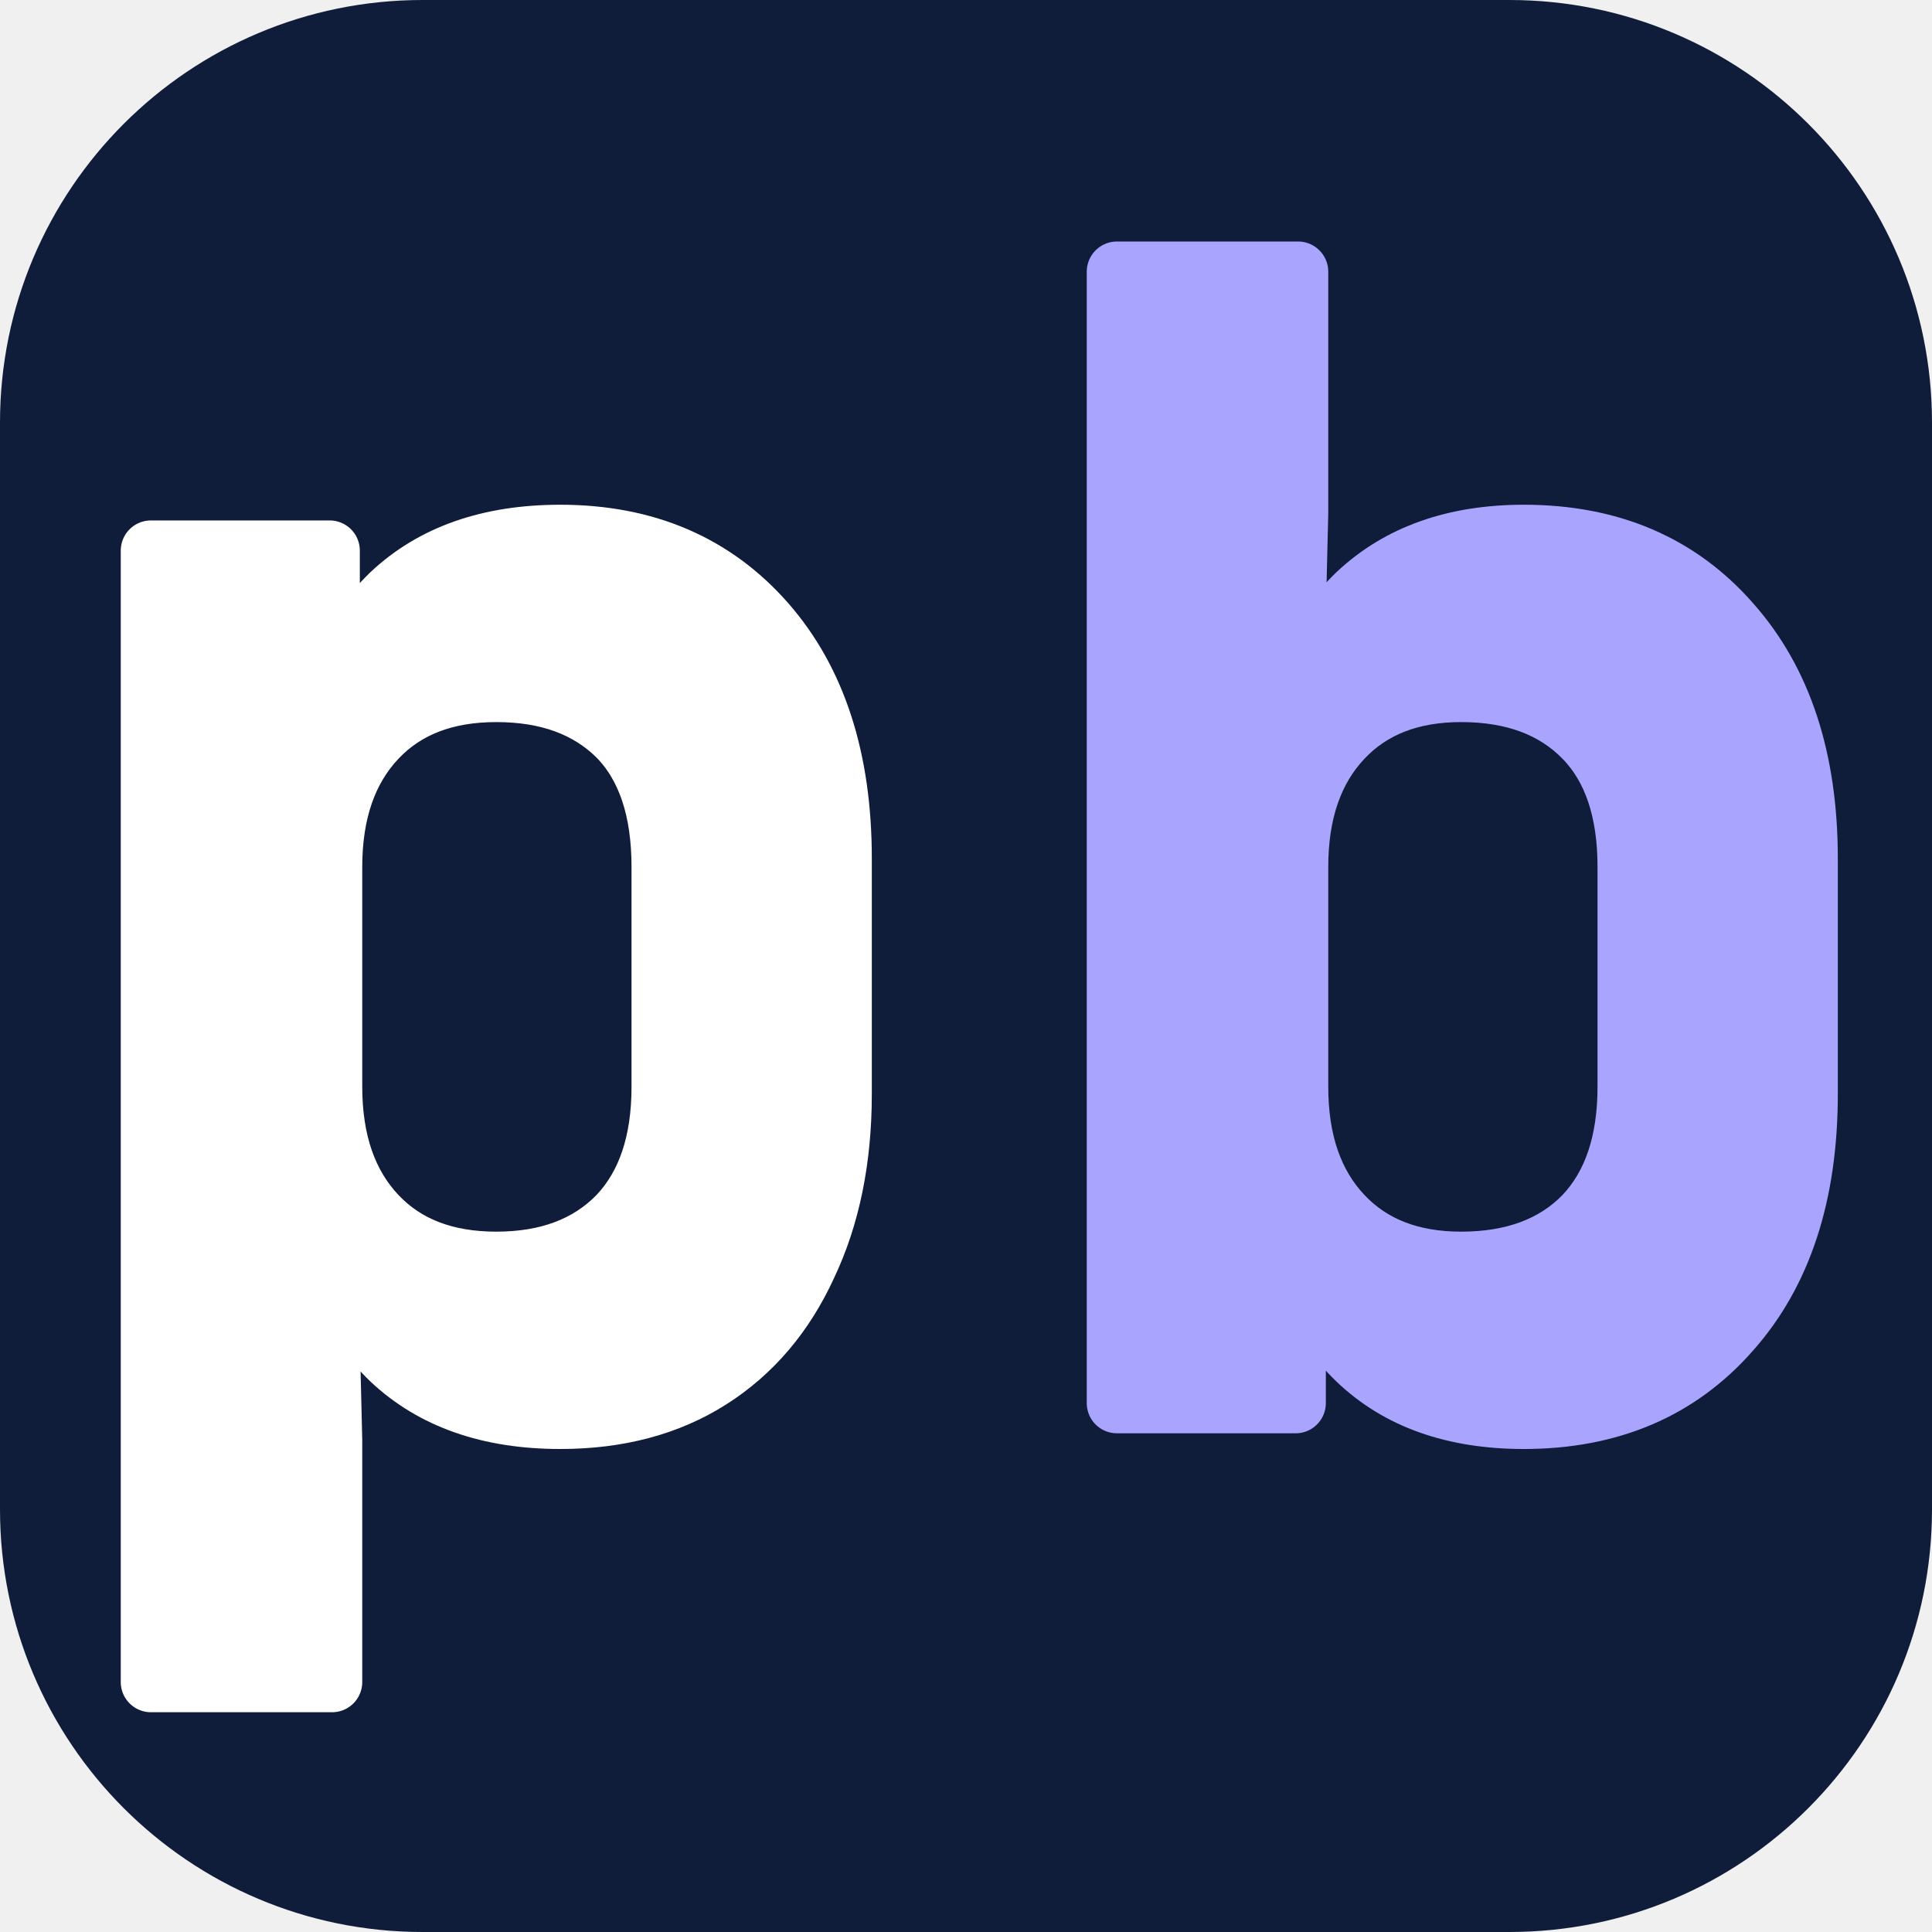
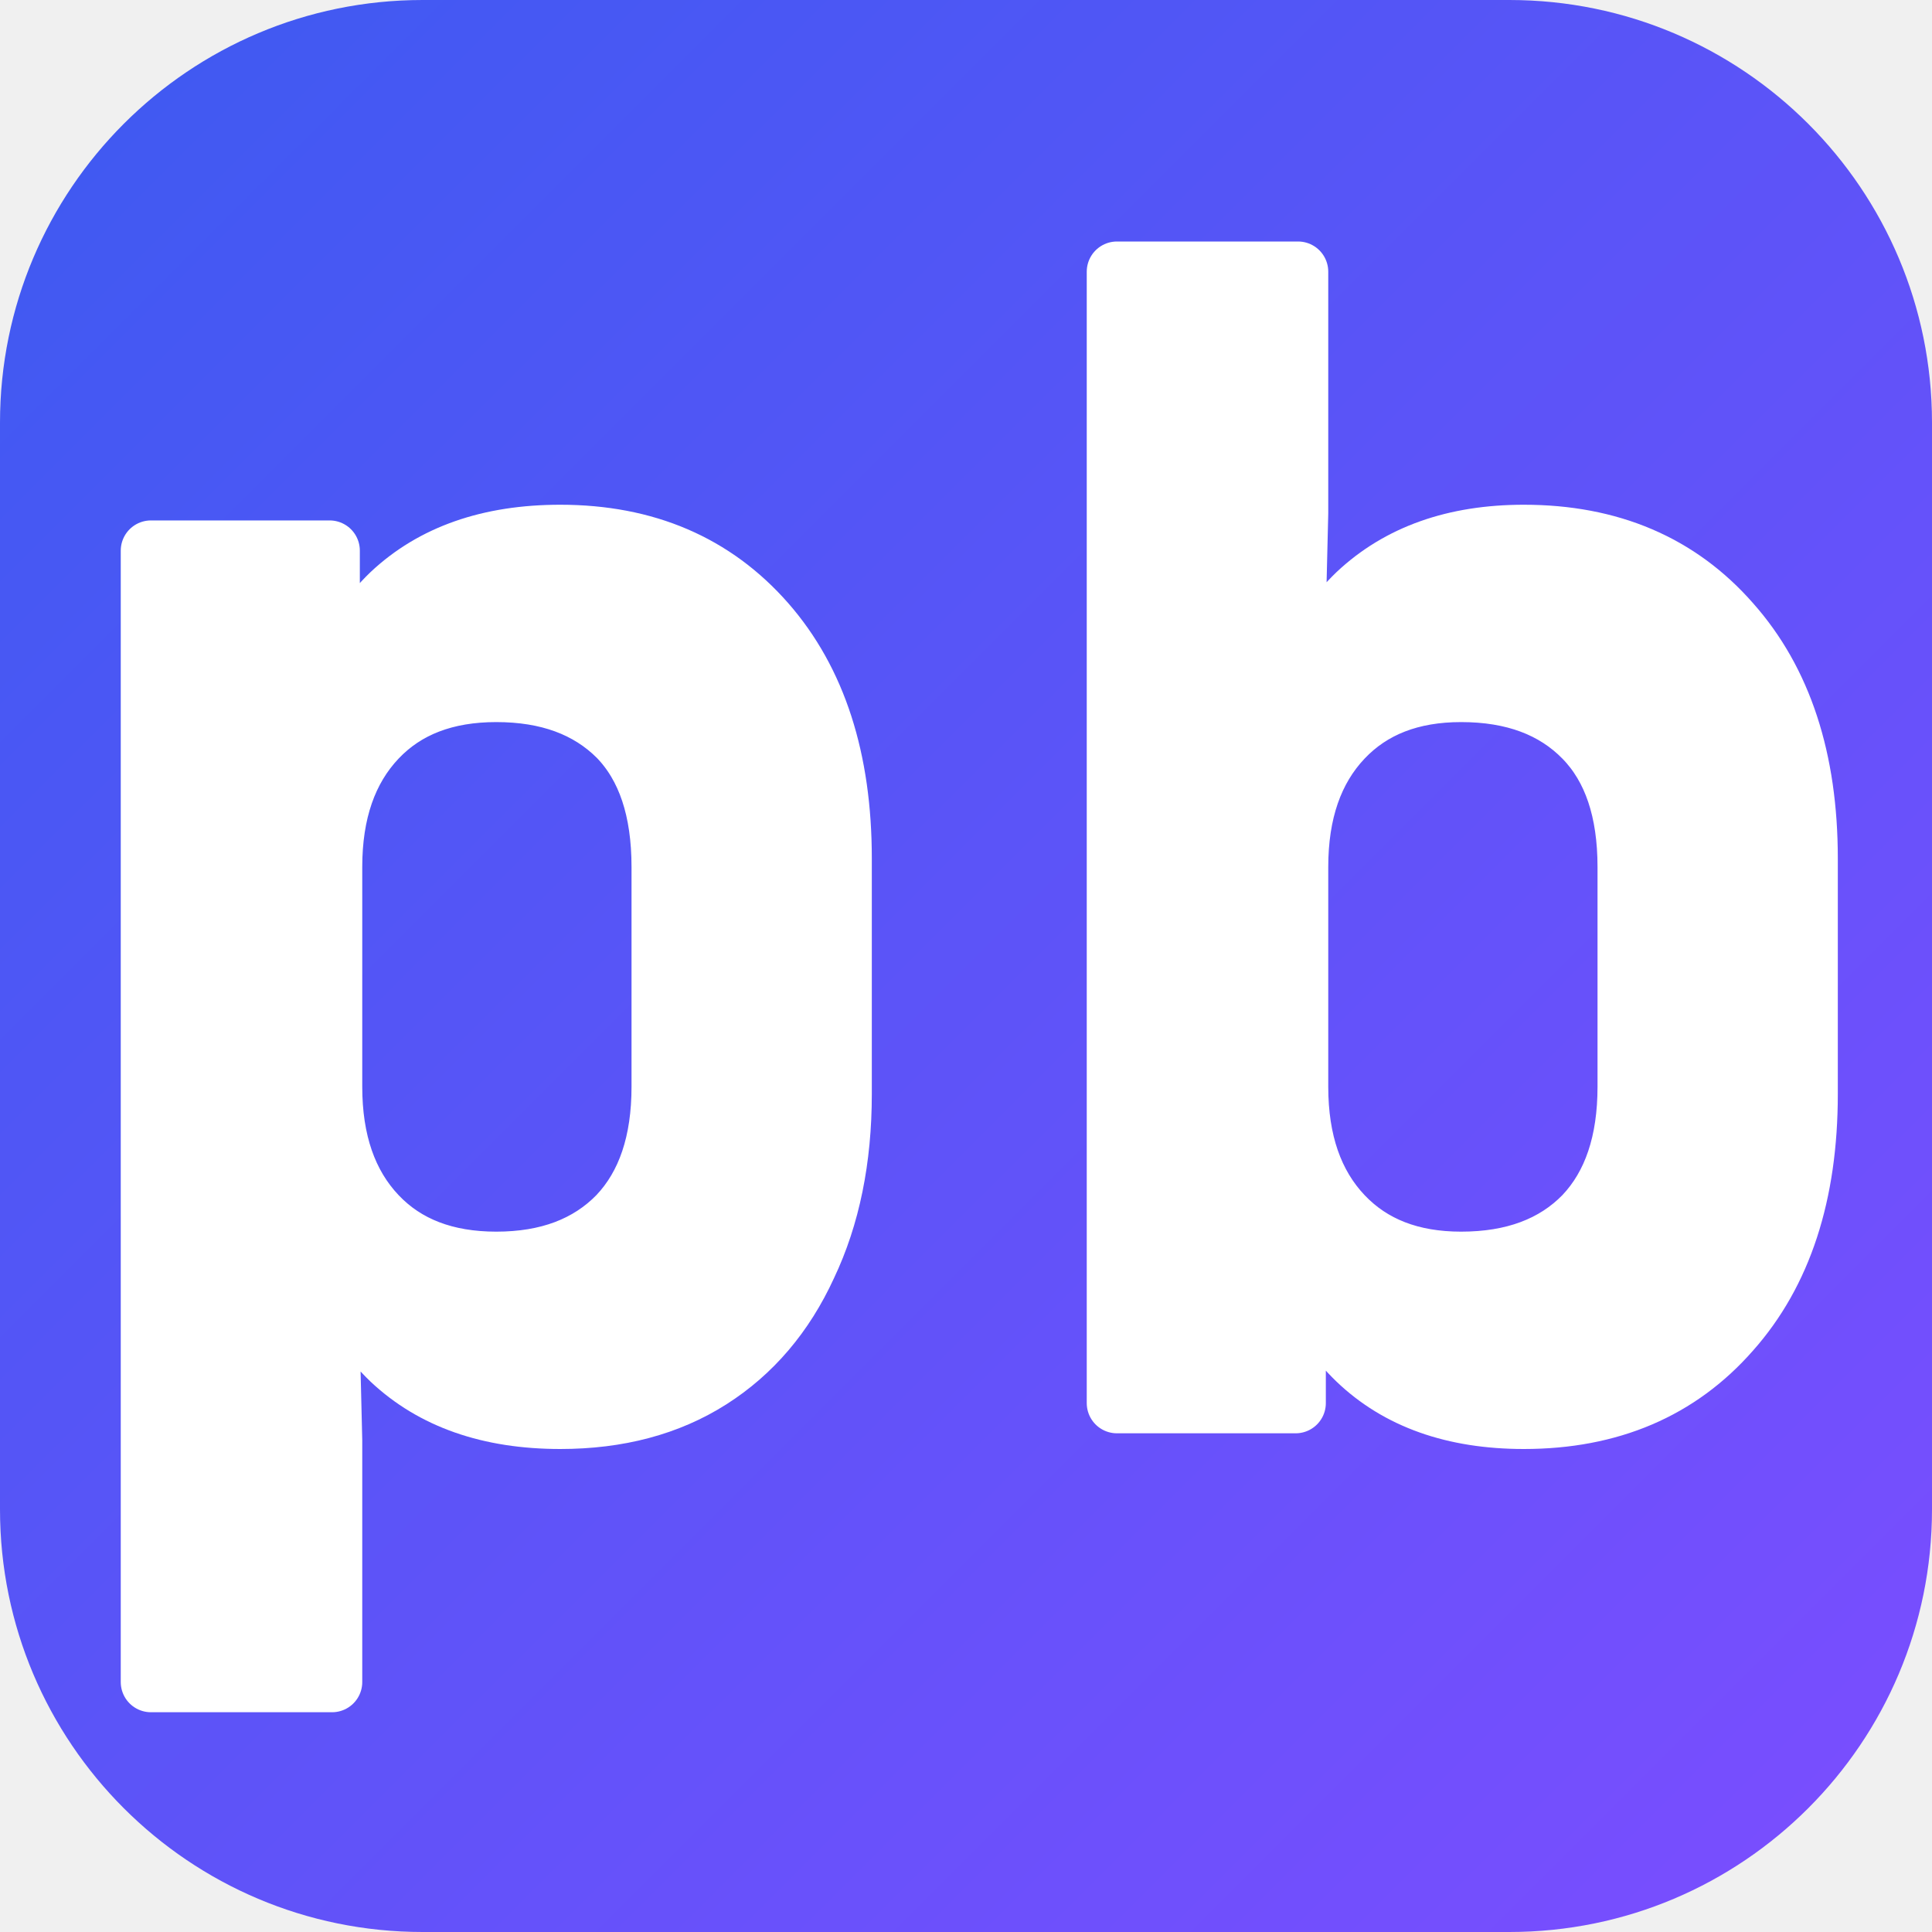
<svg xmlns="http://www.w3.org/2000/svg" viewBox="0 0 16 16">
-   <rect width="16" height="16" rx="3.5" fill="#0f1d3a" />
+   <defs>
+     <linearGradient id="f" gradientUnits="userSpaceOnUse" x1="0" y1="0" x2="16" y2="16">
+       <stop offset="0" stop-color="#3d5af1" />
+       <stop offset="1" stop-color="#7c4dff" />
+     </linearGradient>
+   </defs>
+   <rect width="16" height="16" rx="3.5" fill="url(#f)" />
  <path d="M1.25 13.93V4.56H2.73V5.91H3.05L2.73 6.25Q2.73 5.41 3.24 4.92Q3.76 4.43 4.64 4.43Q5.7 4.43 6.34 5.16Q6.97 5.88 6.97 7.11V9.06Q6.97 9.87 6.68 10.48Q6.4 11.09 5.88 11.42Q5.36 11.75 4.64 11.75Q3.76 11.75 3.24 11.26Q2.73 10.77 2.73 9.92L3.05 10.27H2.71L2.75 11.93V13.93ZM4.11 10.45Q4.75 10.45 5.12 10.07Q5.48 9.69 5.48 9V7.18Q5.48 6.47 5.12 6.1Q4.75 5.73 4.11 5.73Q3.48 5.73 3.12 6.11Q2.75 6.5 2.75 7.18V9Q2.75 9.68 3.12 10.07Q3.48 10.45 4.11 10.45Z" fill="#ffffff" stroke="#ffffff" stroke-width="0.5" stroke-linejoin="round" />
-   <path d="M12.62 11.75Q11.75 11.75 11.24 11.26Q10.73 10.77 10.73 9.92L11.05 10.27H10.73V11.62H9.25V2.25H10.75V4.25L10.71 5.91H11.05L10.73 6.25Q10.73 5.41 11.24 4.92Q11.76 4.43 12.62 4.43Q13.69 4.43 14.33 5.16Q14.97 5.88 14.97 7.11V9.06Q14.97 10.3 14.33 11.02Q13.69 11.75 12.62 11.75ZM12.1 10.45Q12.75 10.45 13.12 10.07Q13.48 9.69 13.48 9V7.18Q13.48 6.48 13.12 6.11Q12.75 5.73 12.1 5.73Q11.48 5.73 11.12 6.11Q10.75 6.5 10.75 7.18V9Q10.75 9.68 11.12 10.07Q11.48 10.45 12.1 10.45Z" fill="#a9a5ff" stroke="#a9a5ff" stroke-width="0.5" stroke-linejoin="round" />
+   <path d="M12.62 11.75Q11.75 11.75 11.24 11.26Q10.73 10.77 10.73 9.92L11.05 10.27H10.73V11.62H9.25V2.25H10.75V4.25L10.71 5.91H11.05L10.73 6.25Q10.73 5.41 11.24 4.92Q11.76 4.43 12.62 4.43Q13.69 4.43 14.33 5.16Q14.97 5.88 14.97 7.11V9.06Q14.97 10.3 14.33 11.02Q13.69 11.75 12.62 11.75ZM12.1 10.45Q12.75 10.45 13.12 10.07Q13.48 9.69 13.48 9V7.18Q13.48 6.48 13.12 6.11Q12.75 5.73 12.1 5.73Q11.48 5.73 11.12 6.11Q10.75 6.5 10.75 7.18V9Q10.75 9.68 11.12 10.07Q11.48 10.45 12.1 10.45Z" fill="#ffffff" stroke="#ffffff" stroke-width="0.5" stroke-linejoin="round" />
</svg>
